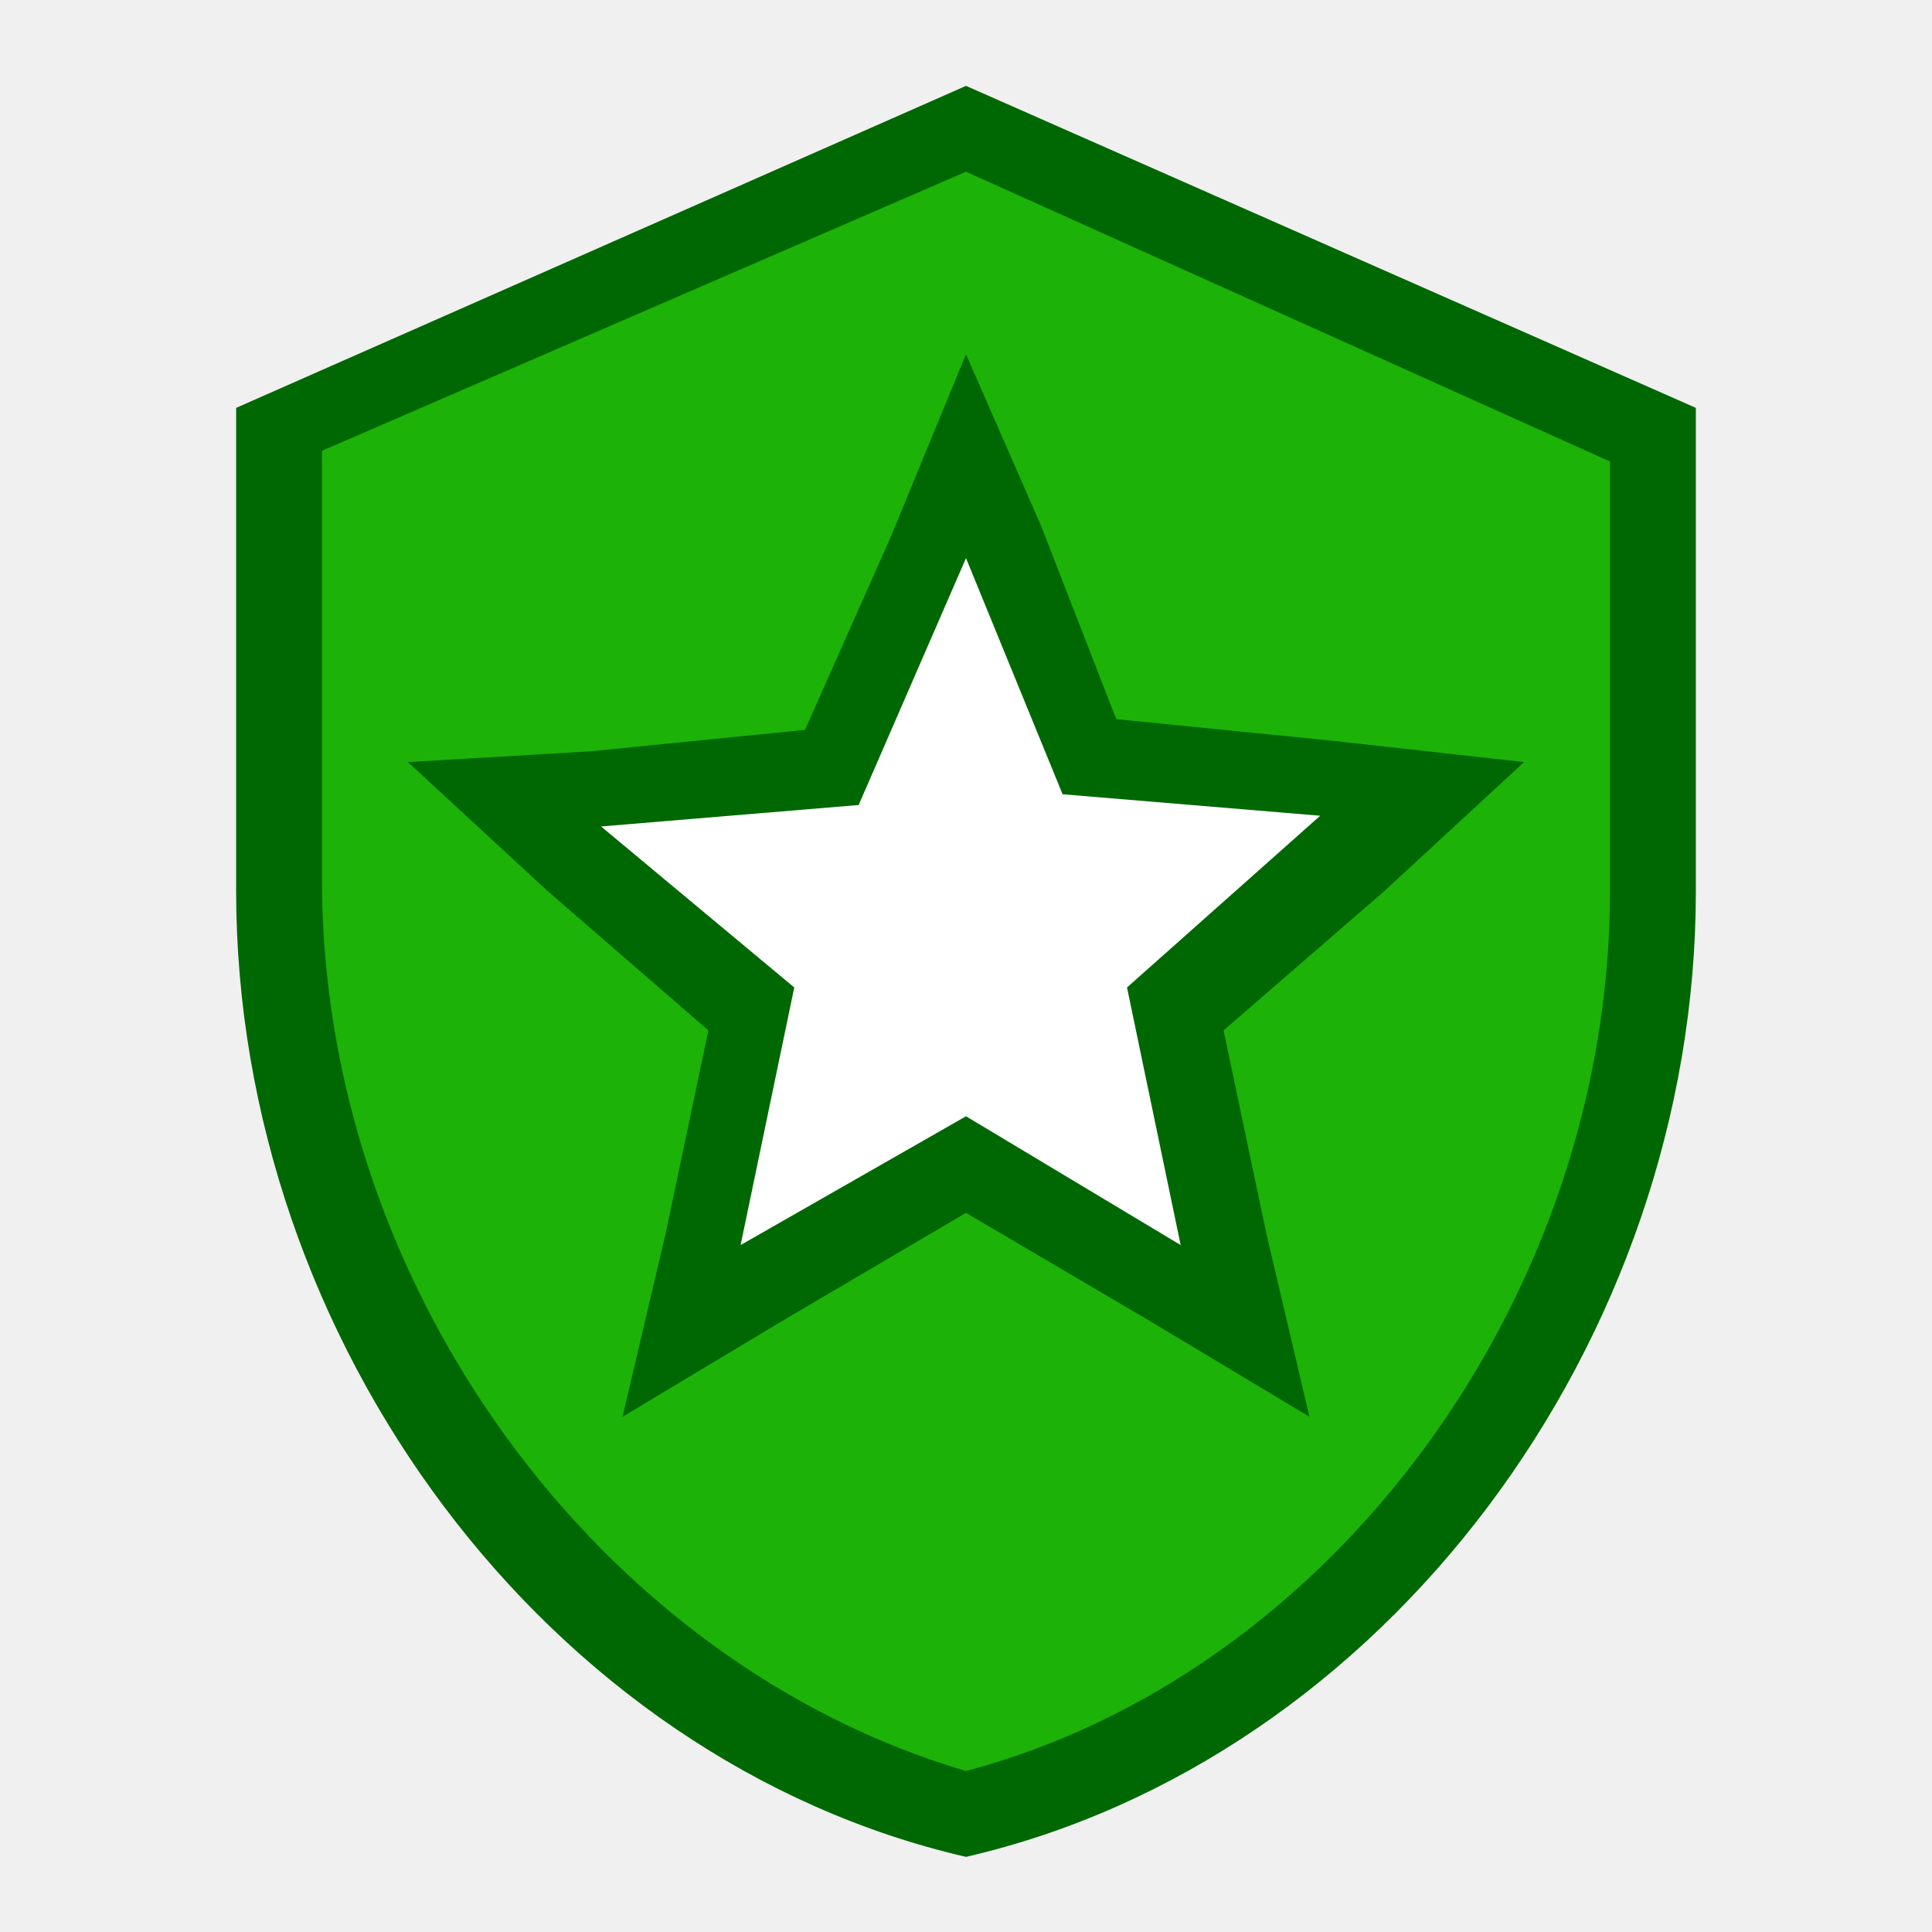
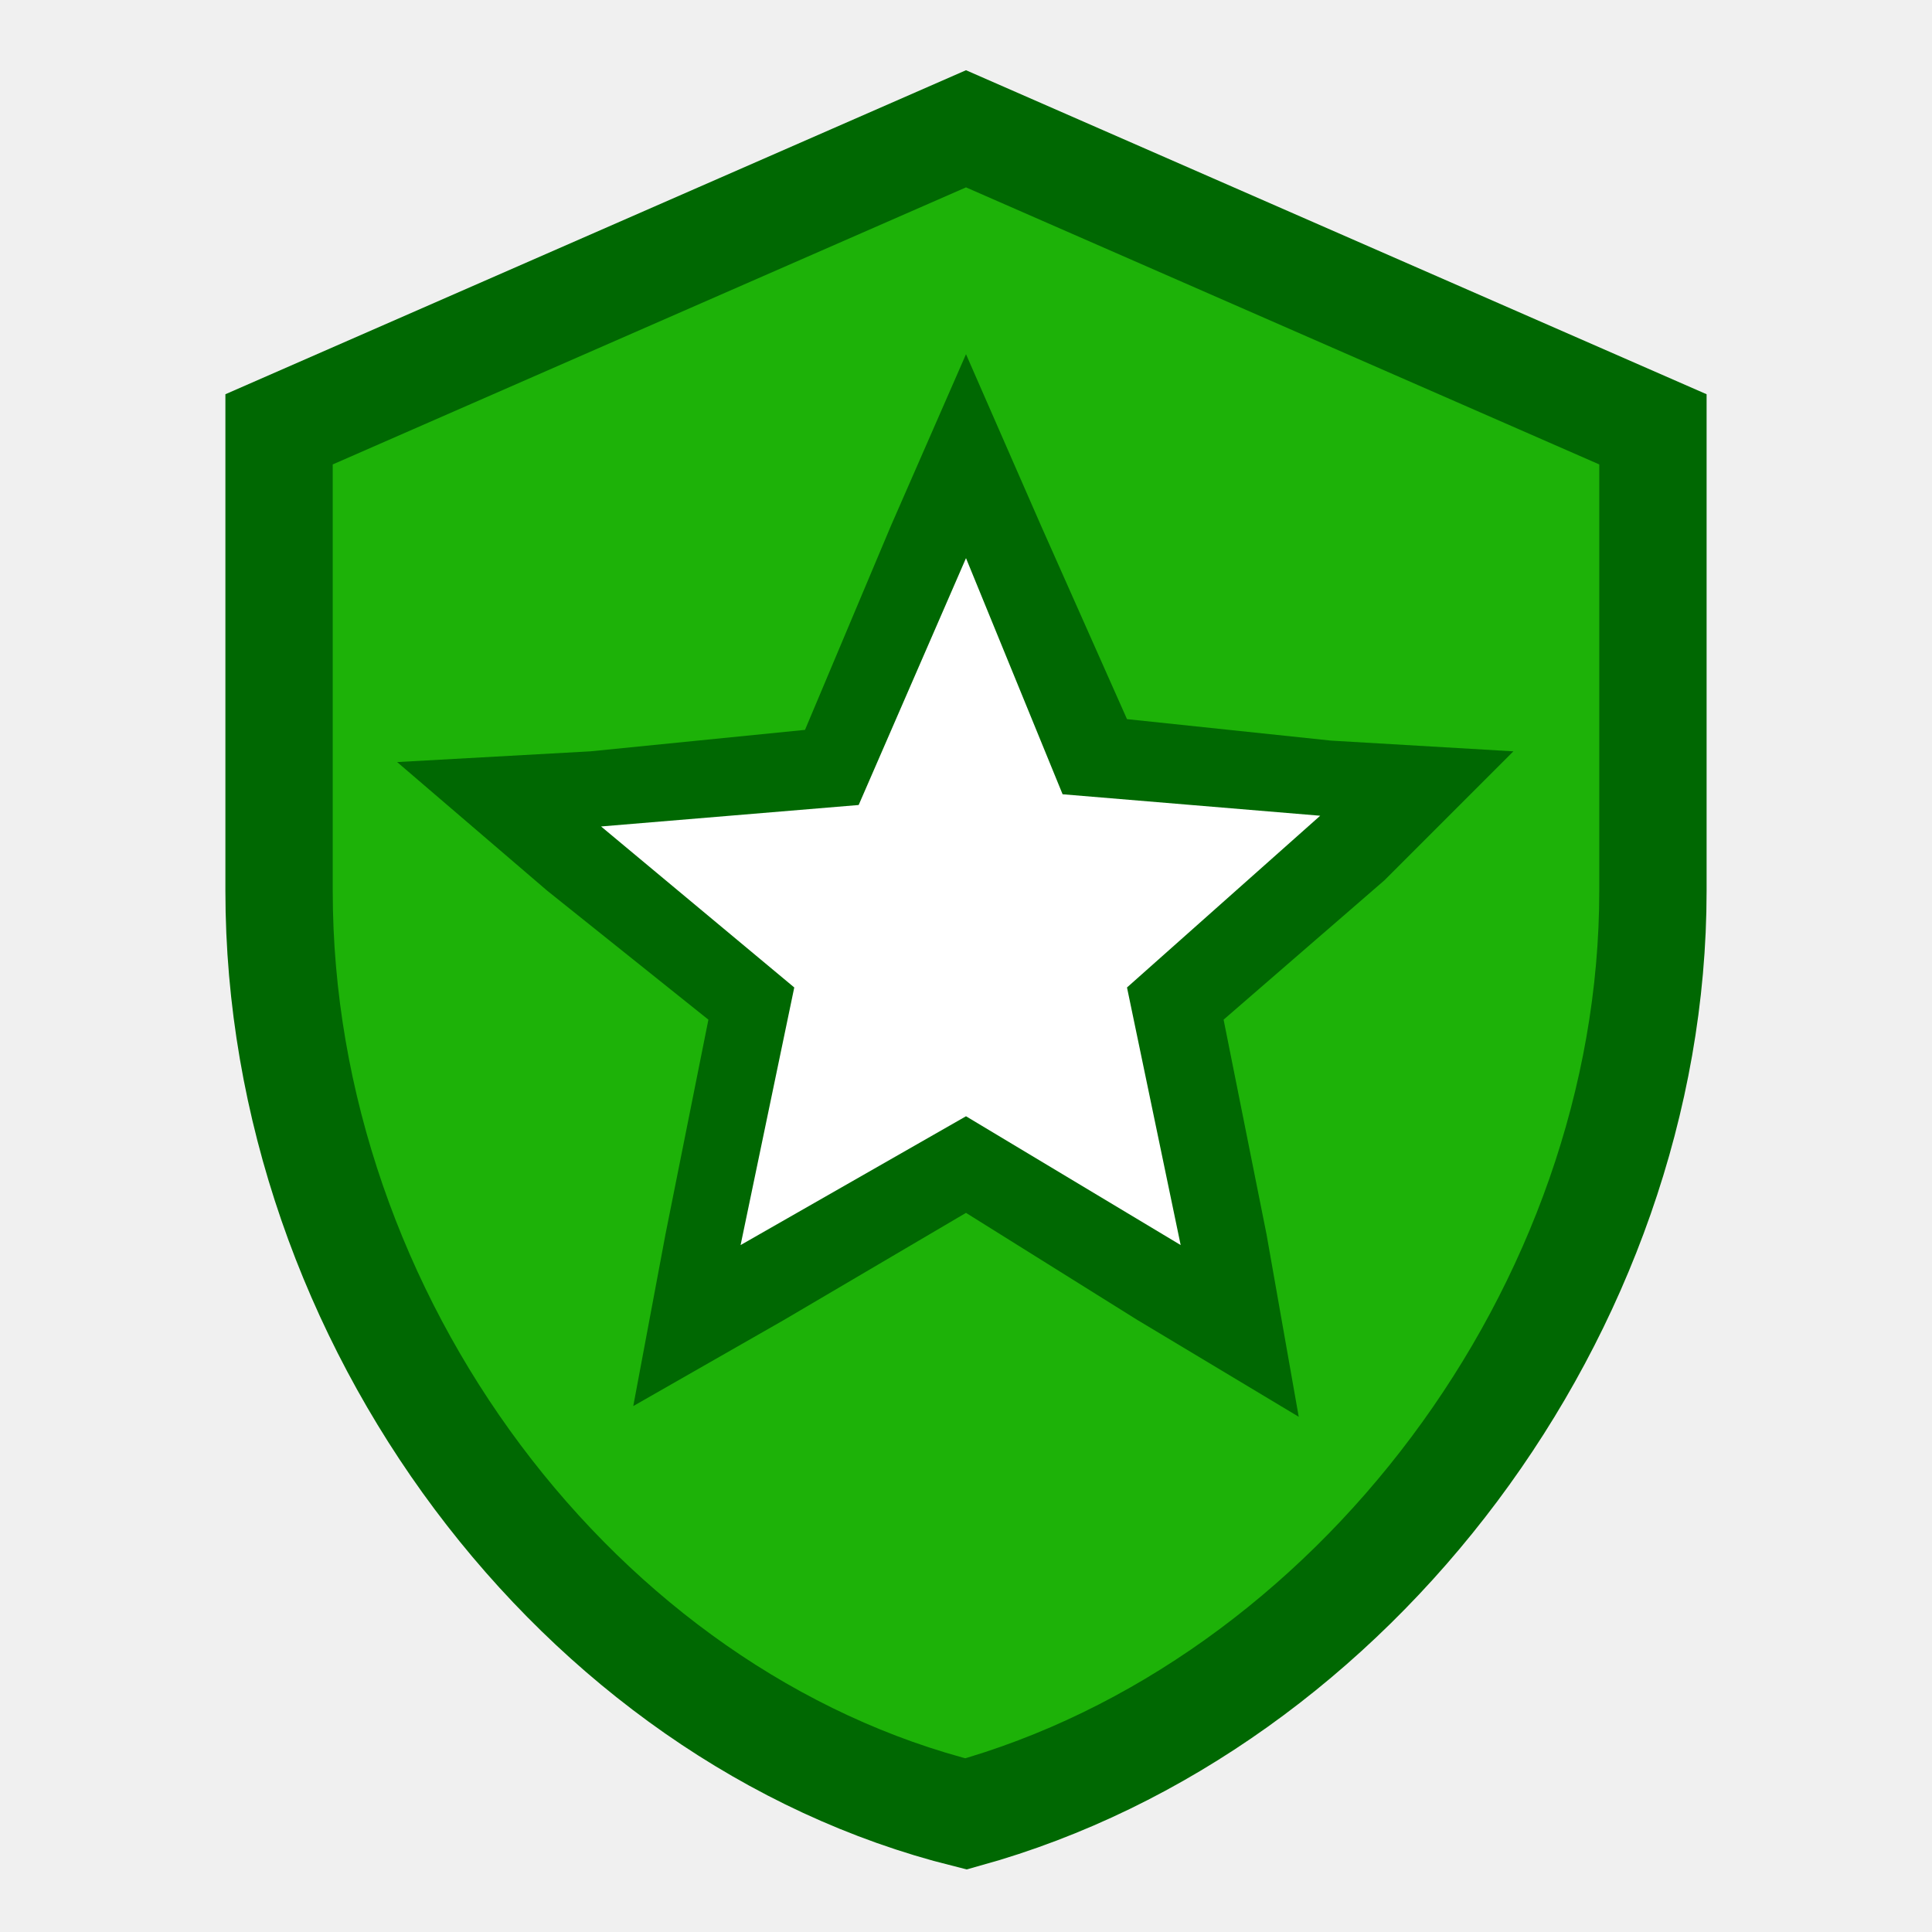
<svg xmlns="http://www.w3.org/2000/svg" version="1.1" id="레이어_1" x="0px" y="0px" viewBox="0 0 18 18" style="enable-background:new 0 0 18 18;" xml:space="preserve">
  <style type="text/css">
- 	.st0{fill:#FFFFFF;}
- 	.st1{fill:none;}
- 	.st2{fill:#1DB208;}
- 	.st3{fill:#006802;}
+ 	.st0{fill:#1DB208;stroke:#006802;stroke-miterlimit:10;}
+ 	.st1{fill:#FFFFFF;}
+ 	.st2{fill:#006802;}
</style>
+   <path class="st0" d="M9,16.9C5.4,16,2.6,12.3,2.6,8.3V4L9,1.2L15.4,4v4.3C15.4,12.2,12.6,15.9,9,16.9z" />
  <g>
-     <path class="st0" d="M9,13.4L9,13.4c-2.7,0-4.9-2.2-4.9-4.9V8c0-2.7,2.2-4.9,4.9-4.9h0c2.7,0,4.9,2.2,4.9,4.9v0.5   C13.9,11.2,11.7,13.4,9,13.4z" />
-   </g>
-   <rect class="st1" width="18" height="18" />
-   <g>
-     <path class="st2" d="M9,16.9c-3.6-0.9-6.4-4.6-6.4-8.6V4L9,1.2L15.4,4v4.3C15.4,12.2,12.6,15.9,9,16.9z M6.4,12.4L9,10.8l2.6,1.6   l-0.7-3l2.3-2l-3.1-0.3L9,4.3L7.8,7.1L4.7,7.4l2.3,2L6.4,12.4z" />
-     <path class="st3" d="M9,1.6l6,2.7v4c0,3.8-2.6,7.3-6,8.2C5.6,15.5,3,12,3,8.2v-4L9,1.6 M7.5,6.8l-2,0.2L3.8,7.1l1.3,1.2l1.5,1.3   l-0.4,1.9l-0.4,1.7l1.5-0.9l1.7-1l1.7,1l1.5,0.9l-0.4-1.7l-0.4-1.9l1.5-1.3l1.3-1.2l-1.8-0.2l-2-0.2L9.7,4.9L9,3.3L8.3,5L7.5,6.8    M9,0.8l-6.8,3v4.5c0,4.2,2.9,8.1,6.8,9c3.9-0.9,6.8-4.8,6.8-9V3.8L9,0.8L9,0.8z M6.9,11.6l0.5-2.4L5.6,7.7l2.4-0.2L9,5.2l0.9,2.2   l2.4,0.2l-1.8,1.6l0.5,2.4L9,10.4L6.9,11.6L6.9,11.6z" />
+     <polygon class="st1" points="9,10.8 6.4,12.3 7,9.3 4.7,7.4 7.7,7.1 9,4.2 10.2,7 13.2,7.3 10.9,9.3 11.5,12.4  " />
+     <path class="st2" d="M9,5.2l0.9,2.2l2.4,0.2l-1.8,1.6l0.5,2.4l-2-1.2l-2.1,1.2l0.5-2.4L5.6,7.7L8,7.5L9,5.2 M9,3.3L8.3,4.9L7.5,6.8   L5.5,7L3.7,7.1l1.4,1.2l1.5,1.2l-0.4,2l-0.3,1.6l1.4-0.8l1.7-1l1.6,1l1.5,0.9l-0.3-1.7l-0.4-2l1.5-1.3L14.1,7l-1.7-0.1l-1.9-0.2   L9.7,4.9L9,3.3L9,3.3z" />
  </g>
</svg>
